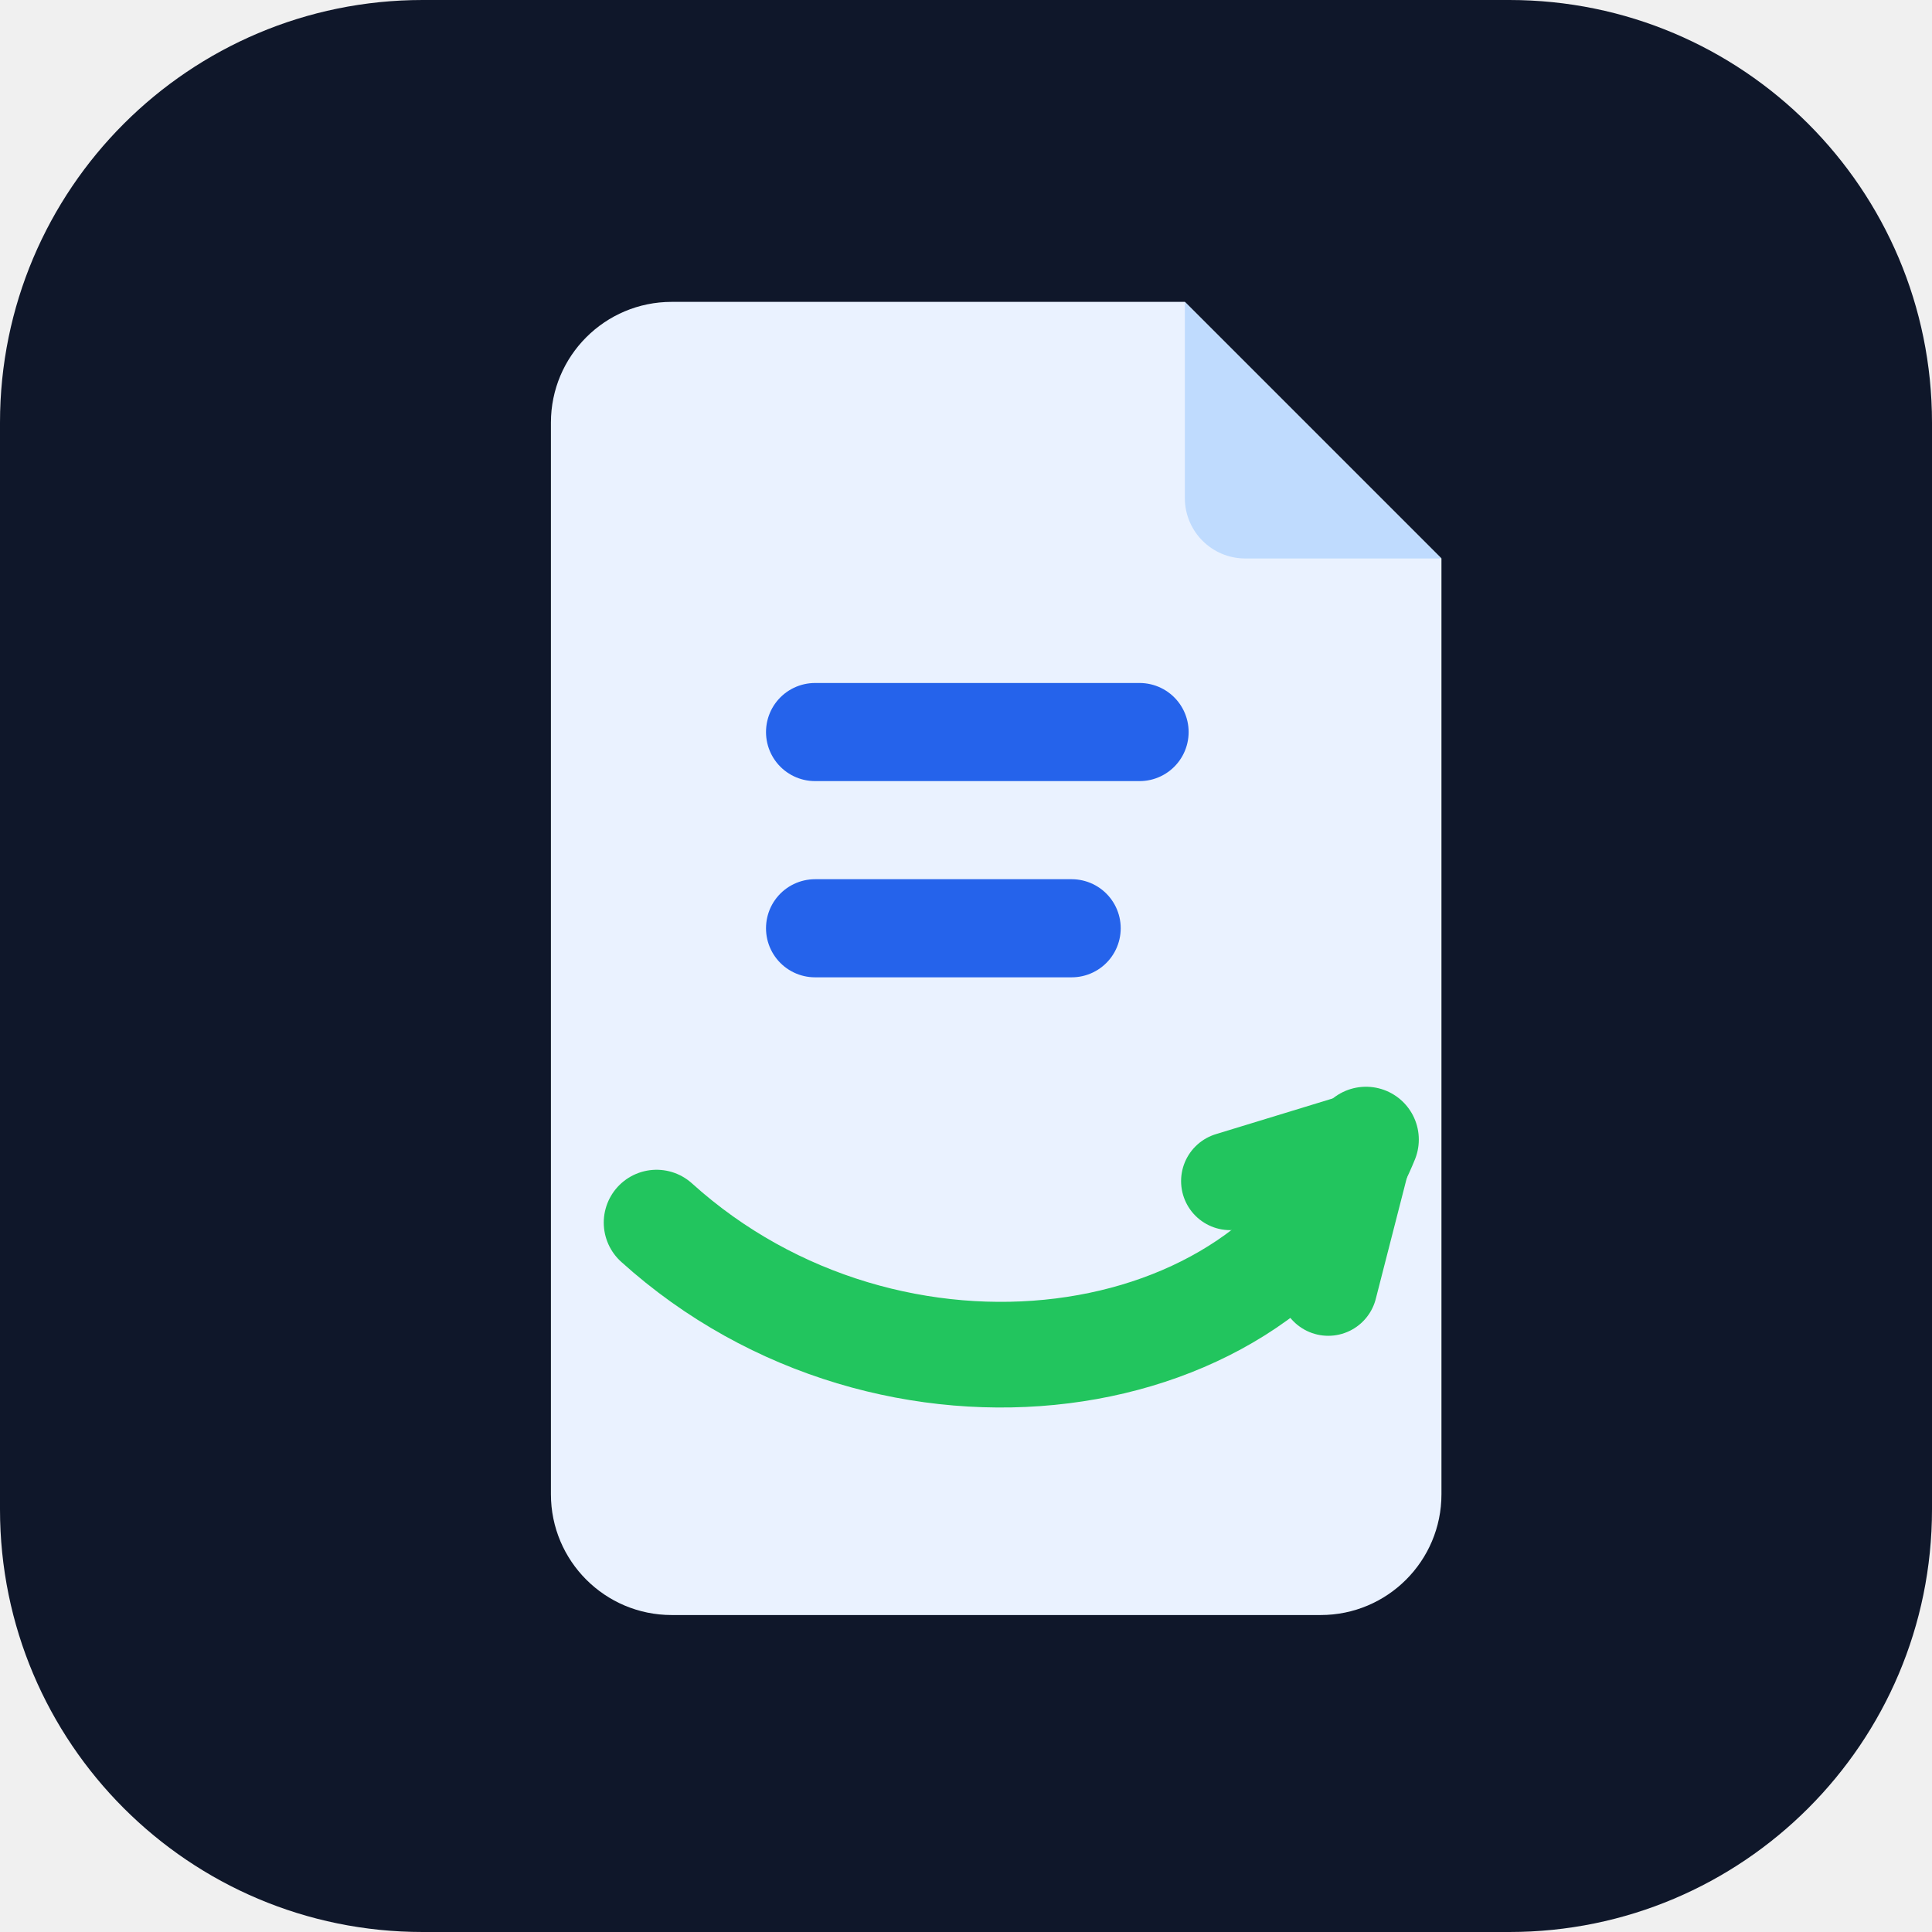
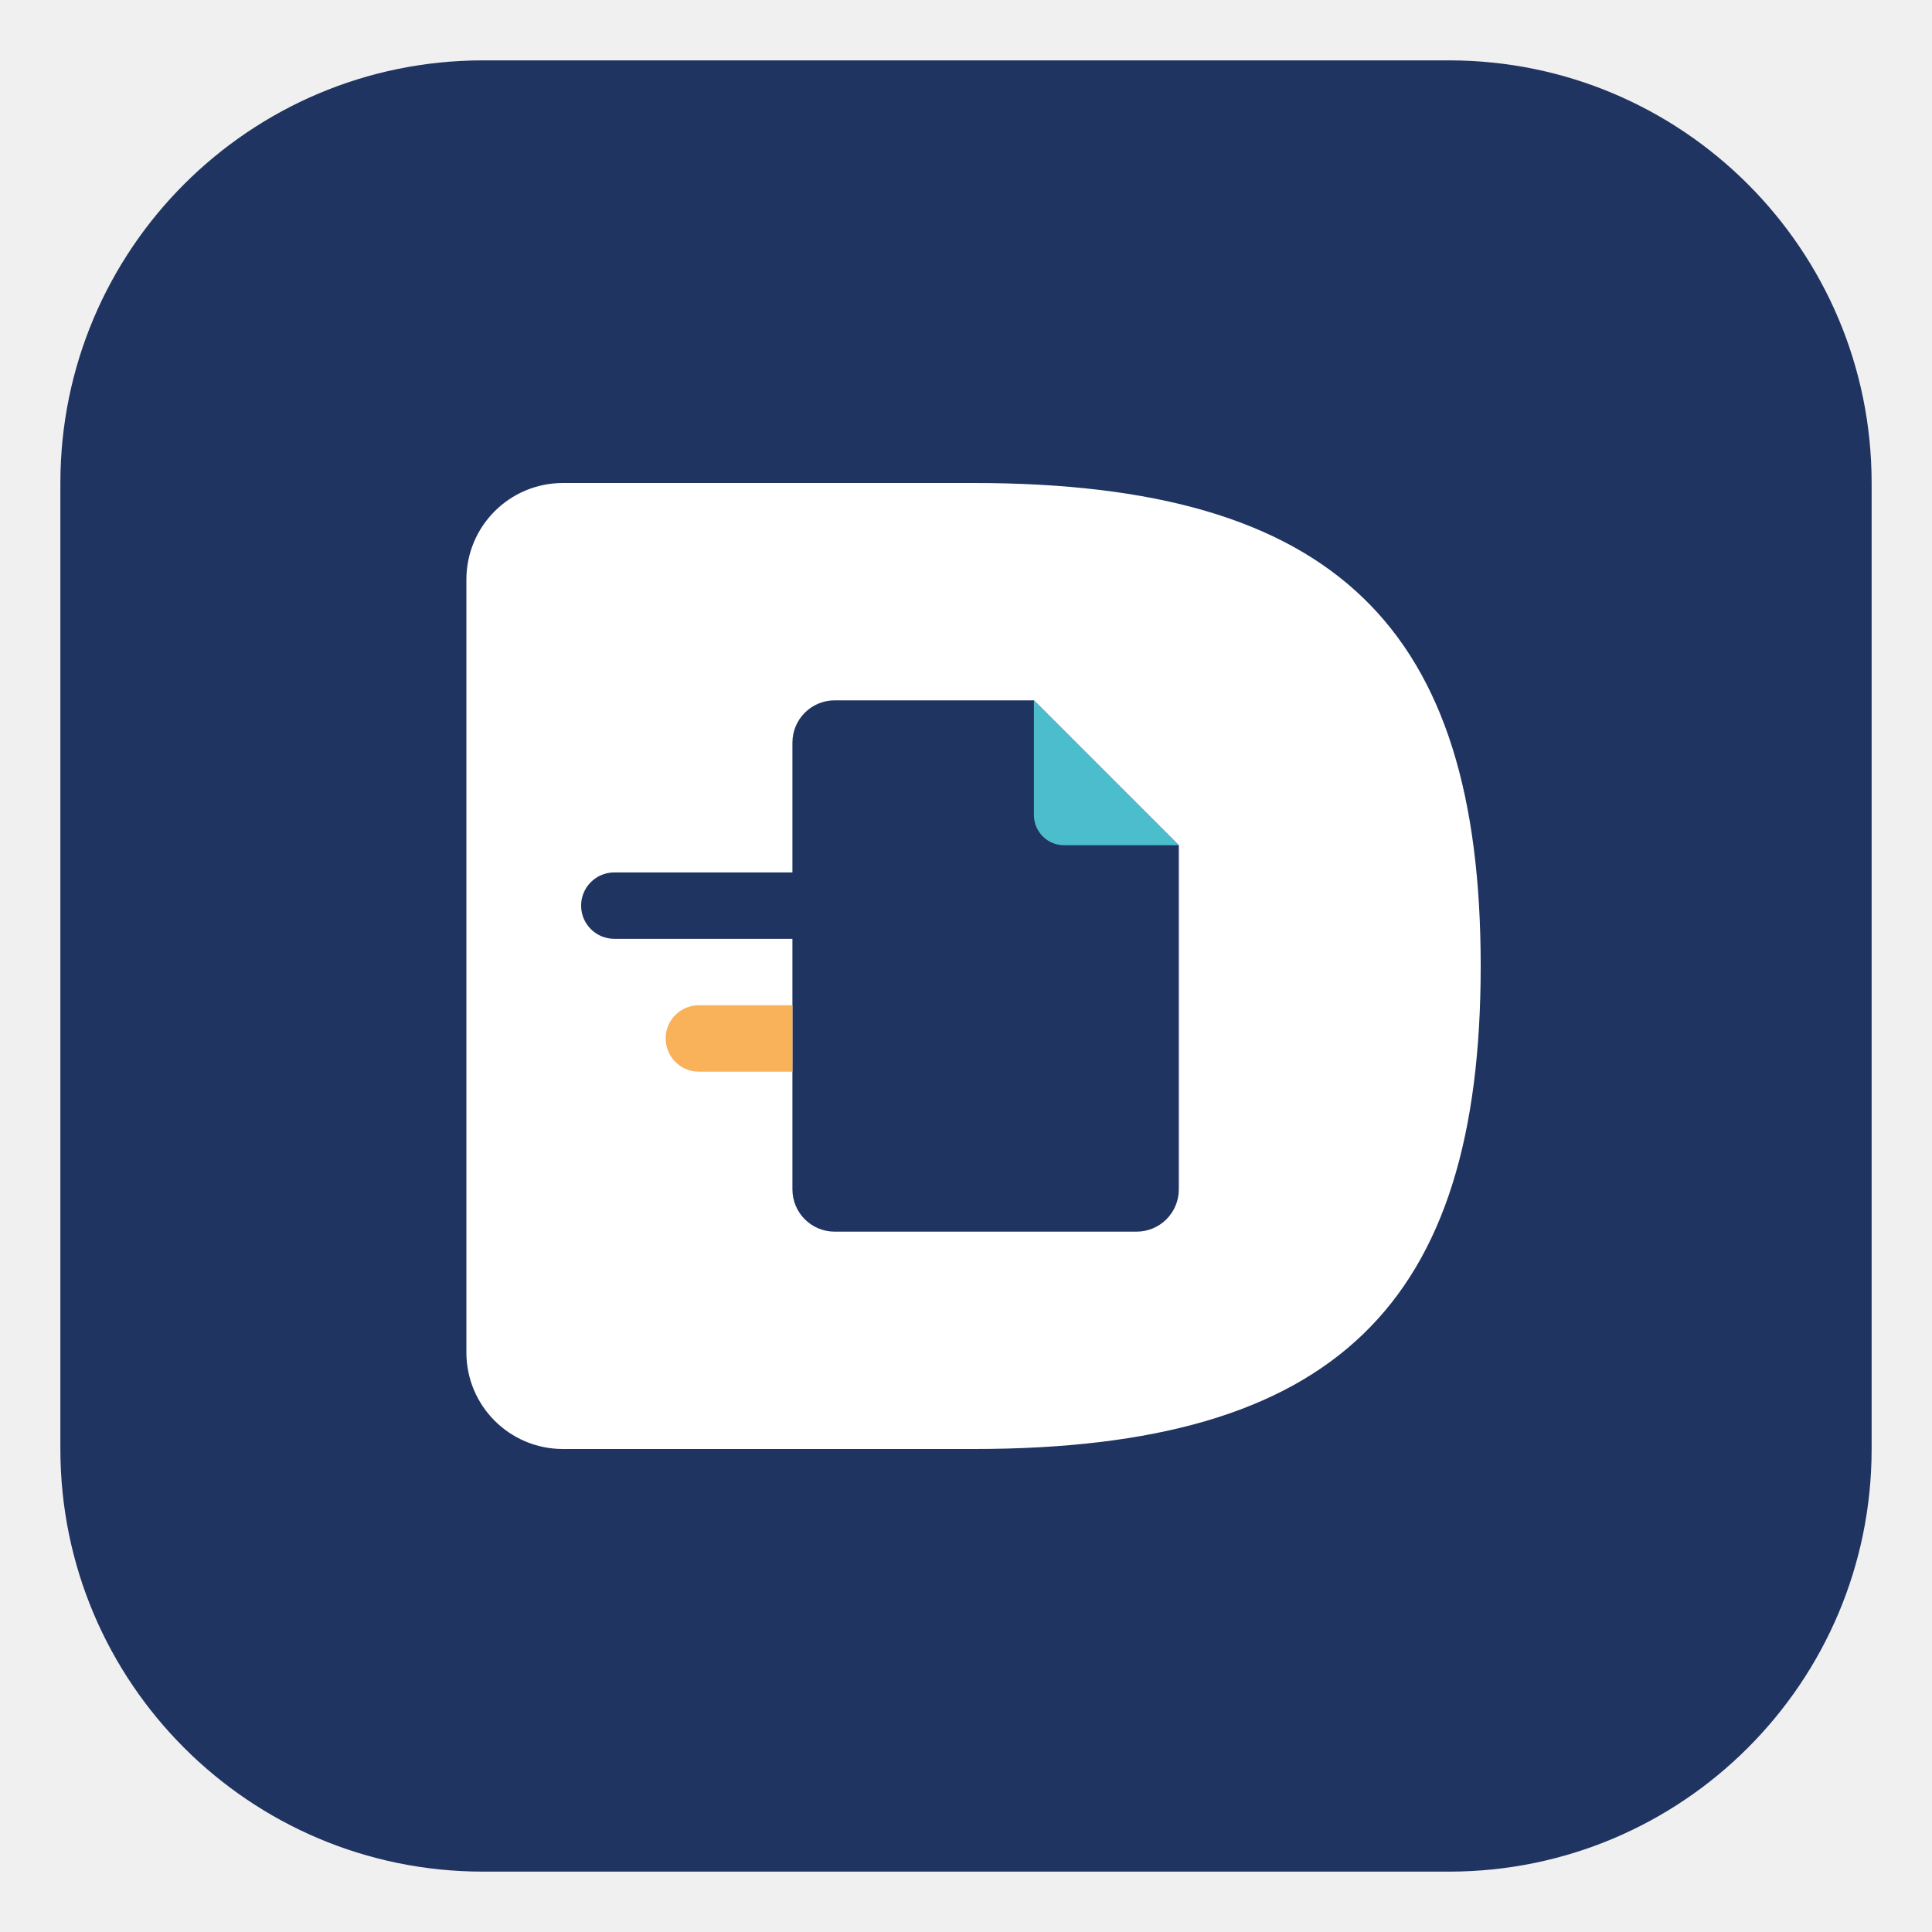
- <svg xmlns="http://www.w3.org/2000/svg" width="512" height="512" viewBox="0 0 512 512" fill="none">
-   <rect width="512" height="512" rx="112" fill="#0F172A" />
-   <path d="M178 80H314L382 148V396C382 413.673 367.673 428 350 428H178C160.327 428 146 413.673 146 396V112C146 94.327 160.327 80 178 80Z" fill="#EAF2FF" />
-   <path d="M314 80V132C314 140.837 321.163 148 330 148H382" fill="#BFDBFE" />
-   <path d="M216 194H302" stroke="#2563EB" stroke-width="26" stroke-linecap="round" />
-   <path d="M216 246H284" stroke="#2563EB" stroke-width="26" stroke-linecap="round" />
-   <path d="M174 324C236 380 336 366 362 302" stroke="#22C55E" stroke-width="28" stroke-linecap="round" />
-   <path d="M326 313L362 302" stroke="#22C55E" stroke-width="26" stroke-linecap="round" />
-   <path d="M352 341L362 302" stroke="#22C55E" stroke-width="26" stroke-linecap="round" />
+ <svg xmlns="http://www.w3.org/2000/svg" width="512" height="512" viewBox="0 0 512 512" fill="none" role="img">
+   <rect x="16" y="16" width="480" height="480" rx="112" fill="#203461" />
+   <g transform="translate(258 256) scale(0.8) translate(-264 -256)">
+     <path fill-rule="evenodd" fill="#FFFFFF" d="M128,96 H264 C384,96 432,144 432,256 C432,368 384,416 264,416 H128 C110.3,416 96,401.7 96,384 V128 C96,110.3 110.3,96 128,96 Z M218,168 H284 L332,216 V330 A14,14 0 0 1 318,344 H218 A14,14 0 0 1 204,330 V182 A14,14 0 0 1 218,168 Z M145,225 H204 V247 H145 A11,11 0 0 1 145,225 Z" />
+     <path fill="#F9B259" d="M173,269 H204 V291 H173 A11,11 0 0 1 173,269 Z" />
+     <path fill="#4BBDCD" d="M284,168 V206 A10,10 0 0 0 294,216 H332 Z" />
+   </g>
</svg>
